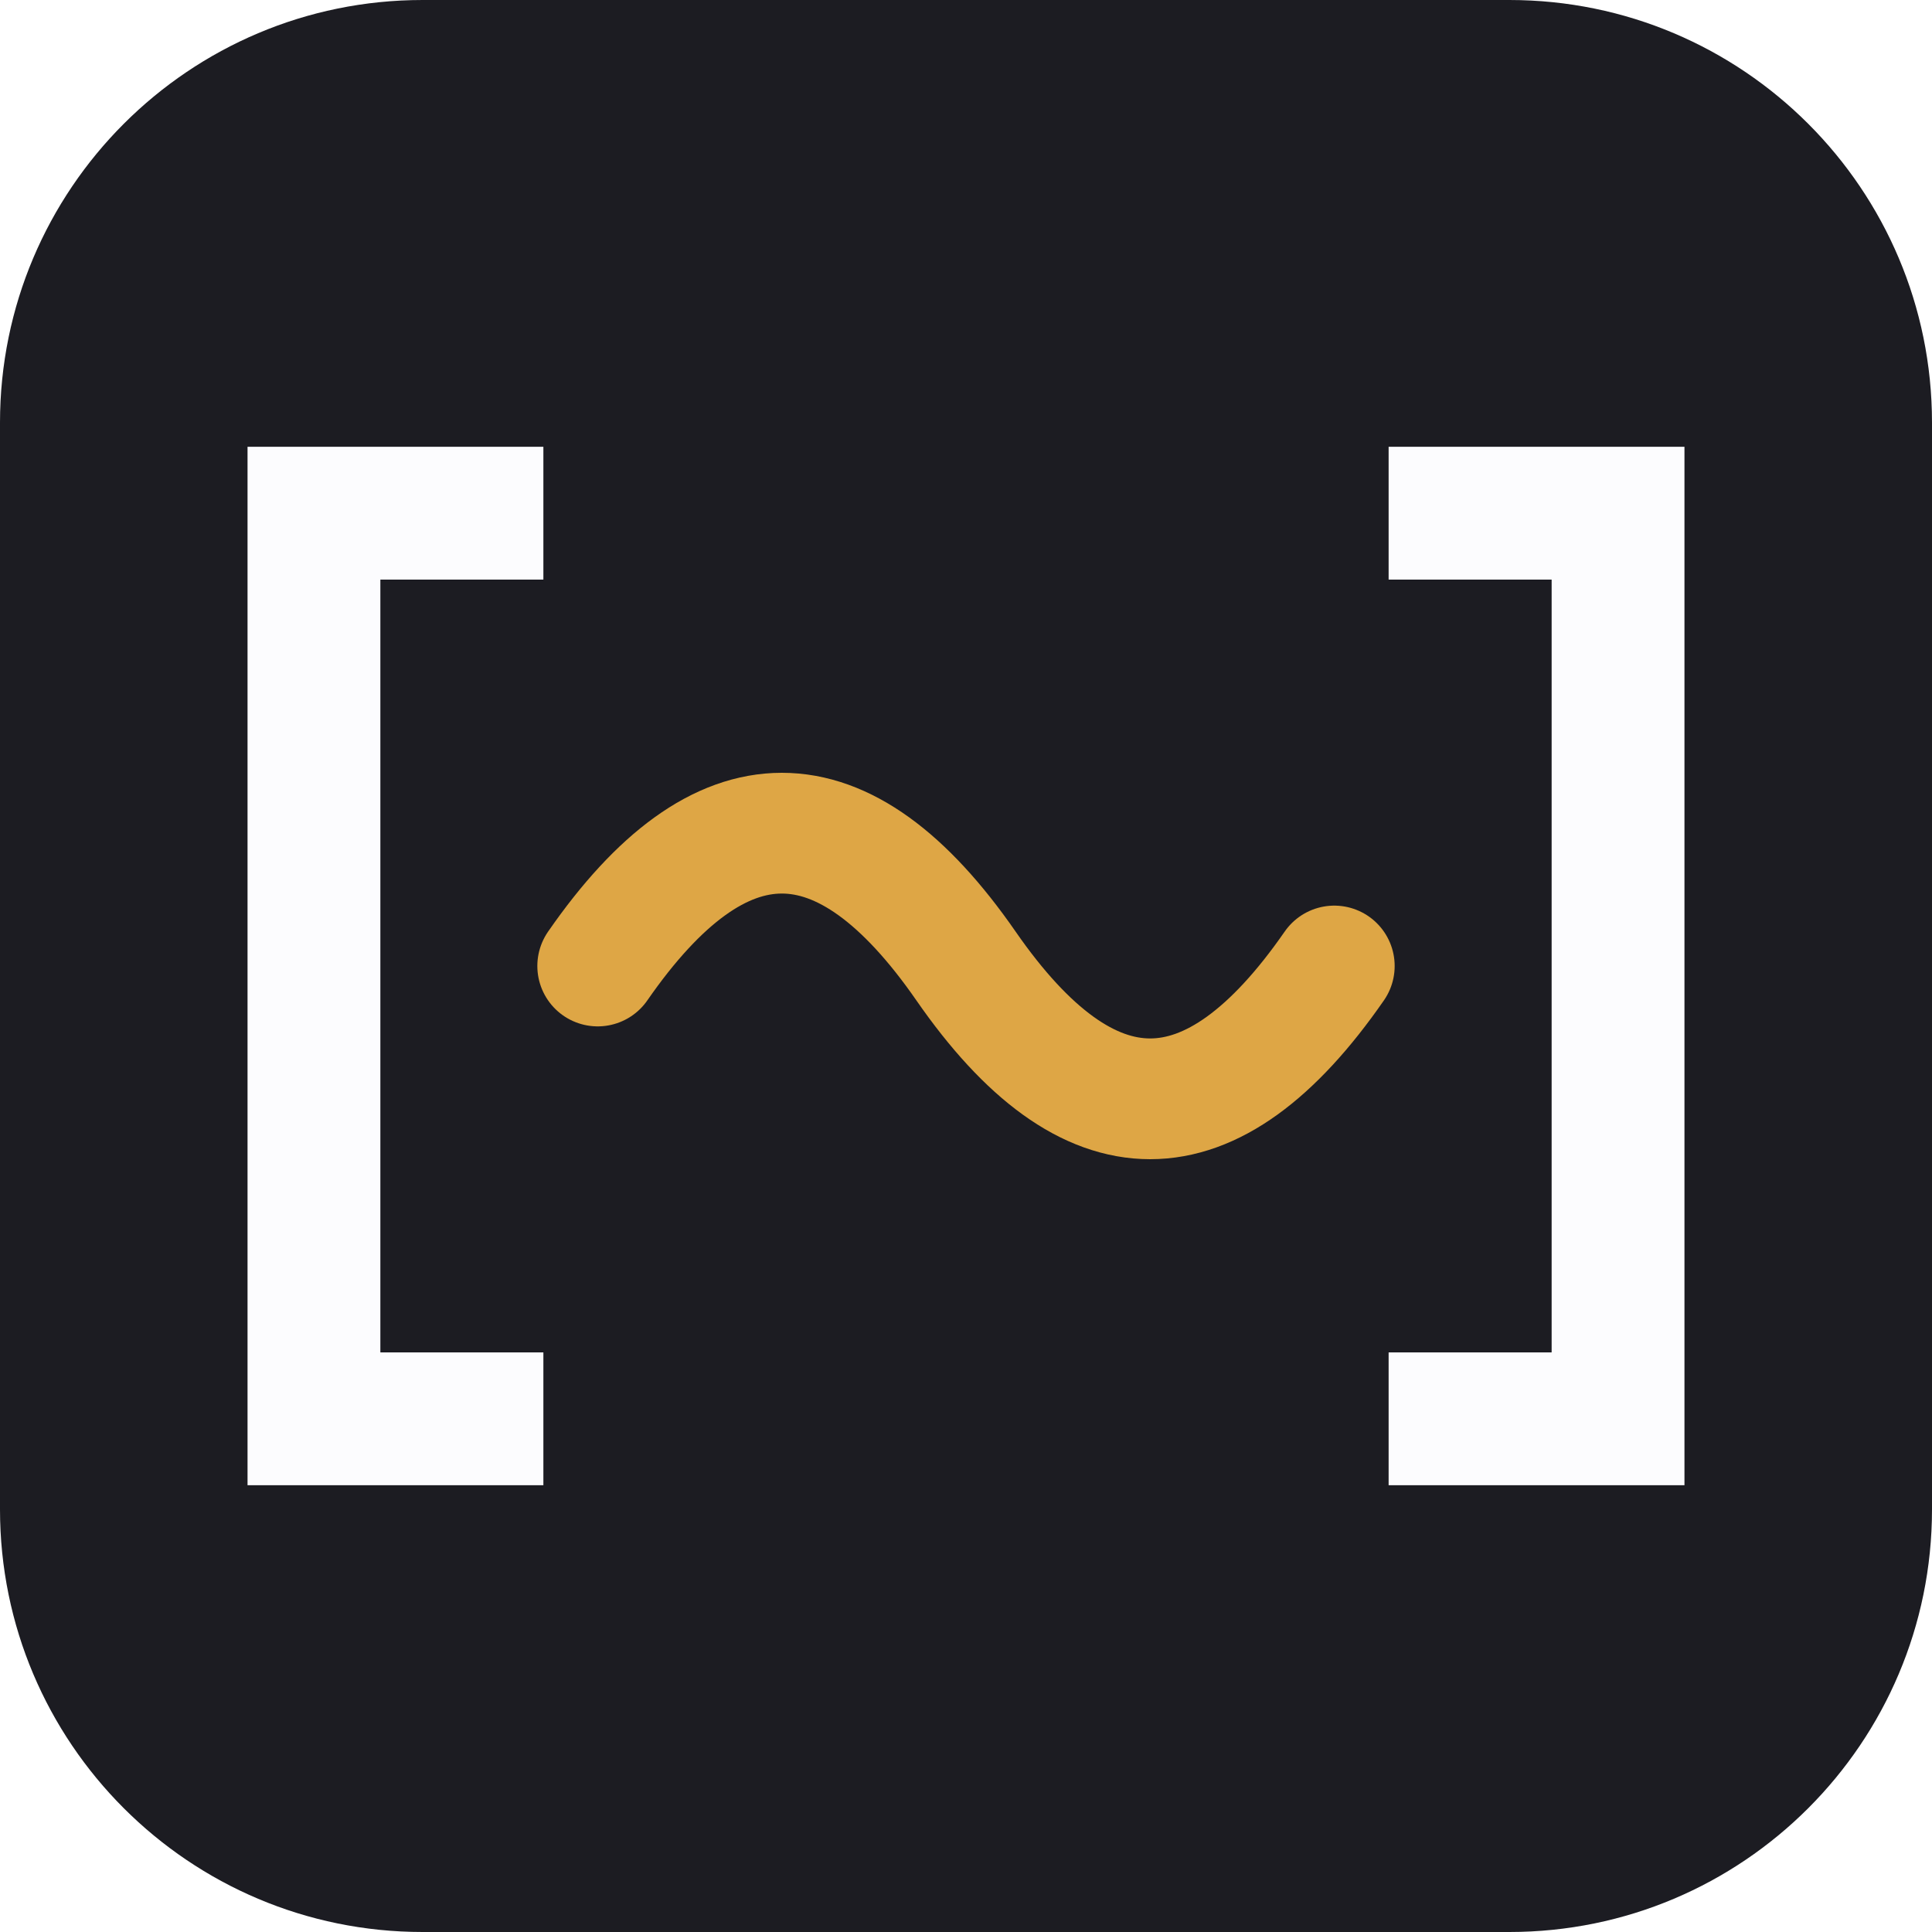
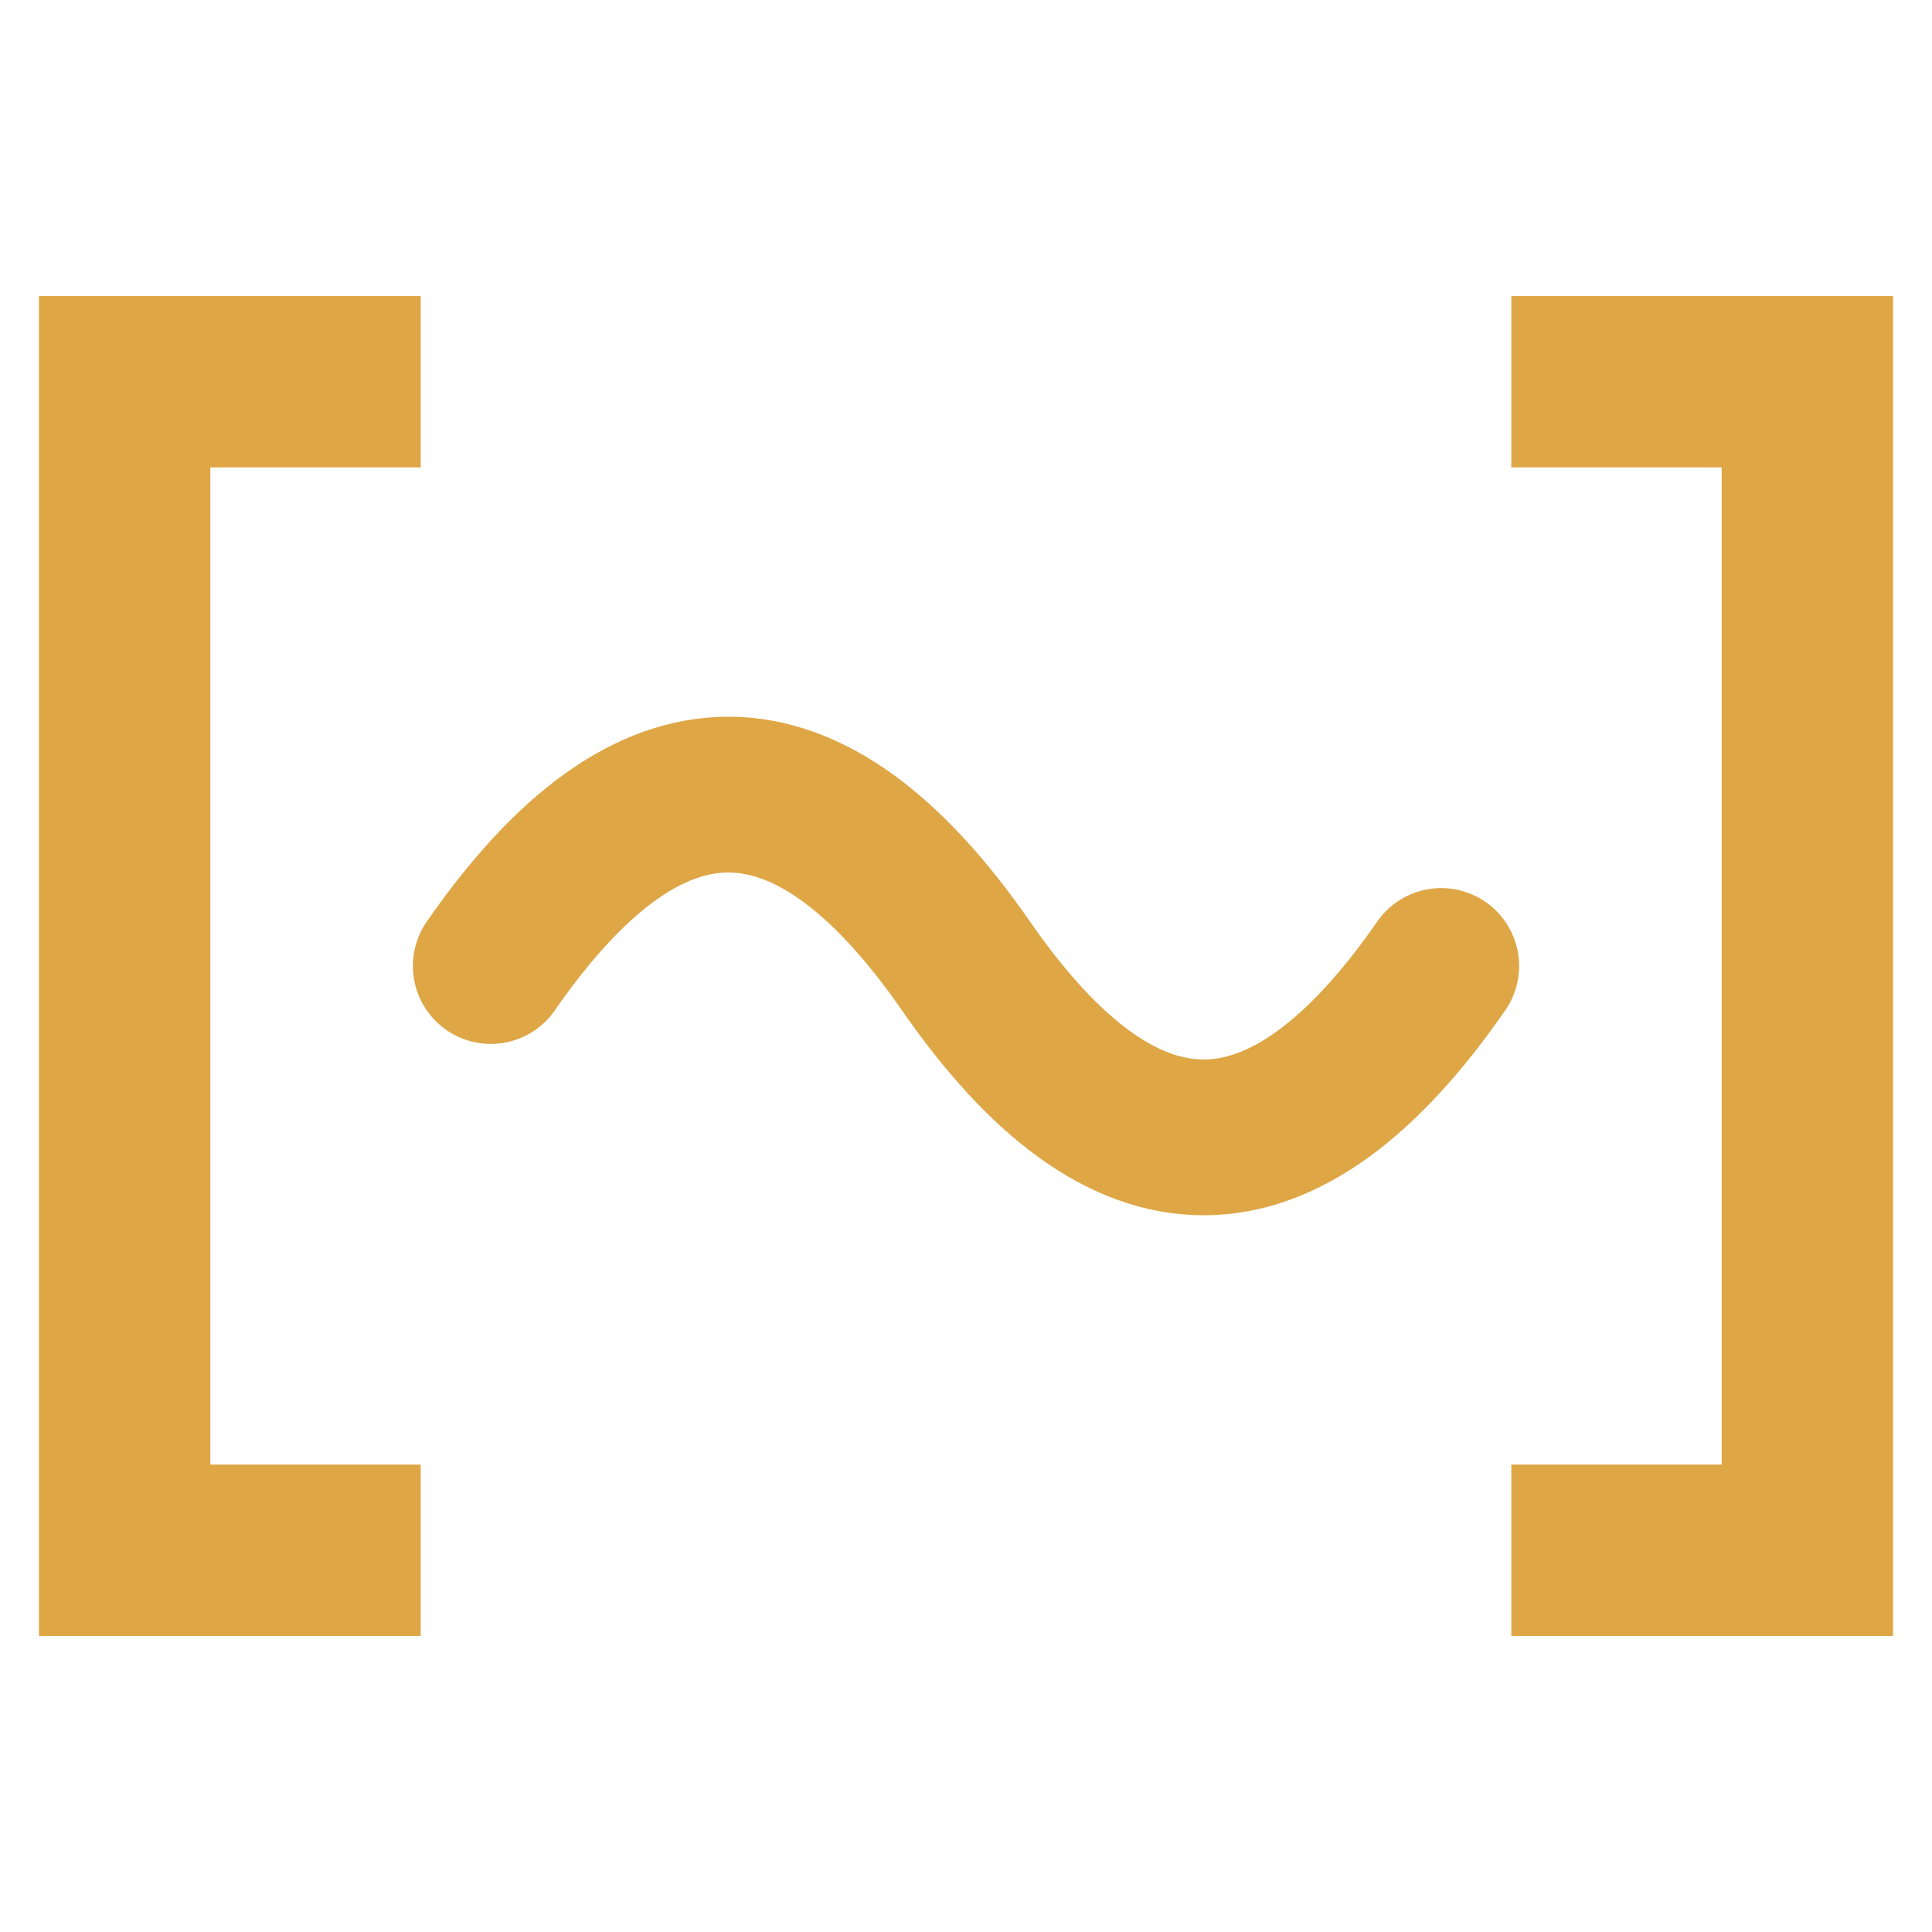
- <svg xmlns="http://www.w3.org/2000/svg" viewBox="0 0 32 32" width="32" height="32" role="img" aria-label="LyricLint">
-   <rect width="32" height="32" rx="7" fill="#1c1c22" />
-   <g fill="none" stroke="#fcfcfe" stroke-width="2.2">
+ <svg xmlns="http://www.w3.org/2000/svg" viewBox="3.6 3.6 24.8 24.8" width="32" height="32" role="img" aria-label="LyricLint">
+   <g fill="none" stroke="#dea645" stroke-width="2.2">
    <path d="M9 8.5H5.2v15H9" />
    <path d="M23 8.5h3.8v15H23" />
  </g>
  <path d="M9.9 16Q12.95 11.6 16 16T22.1 16" fill="none" stroke="#dea645" stroke-width="2" stroke-linecap="round" />
</svg>
